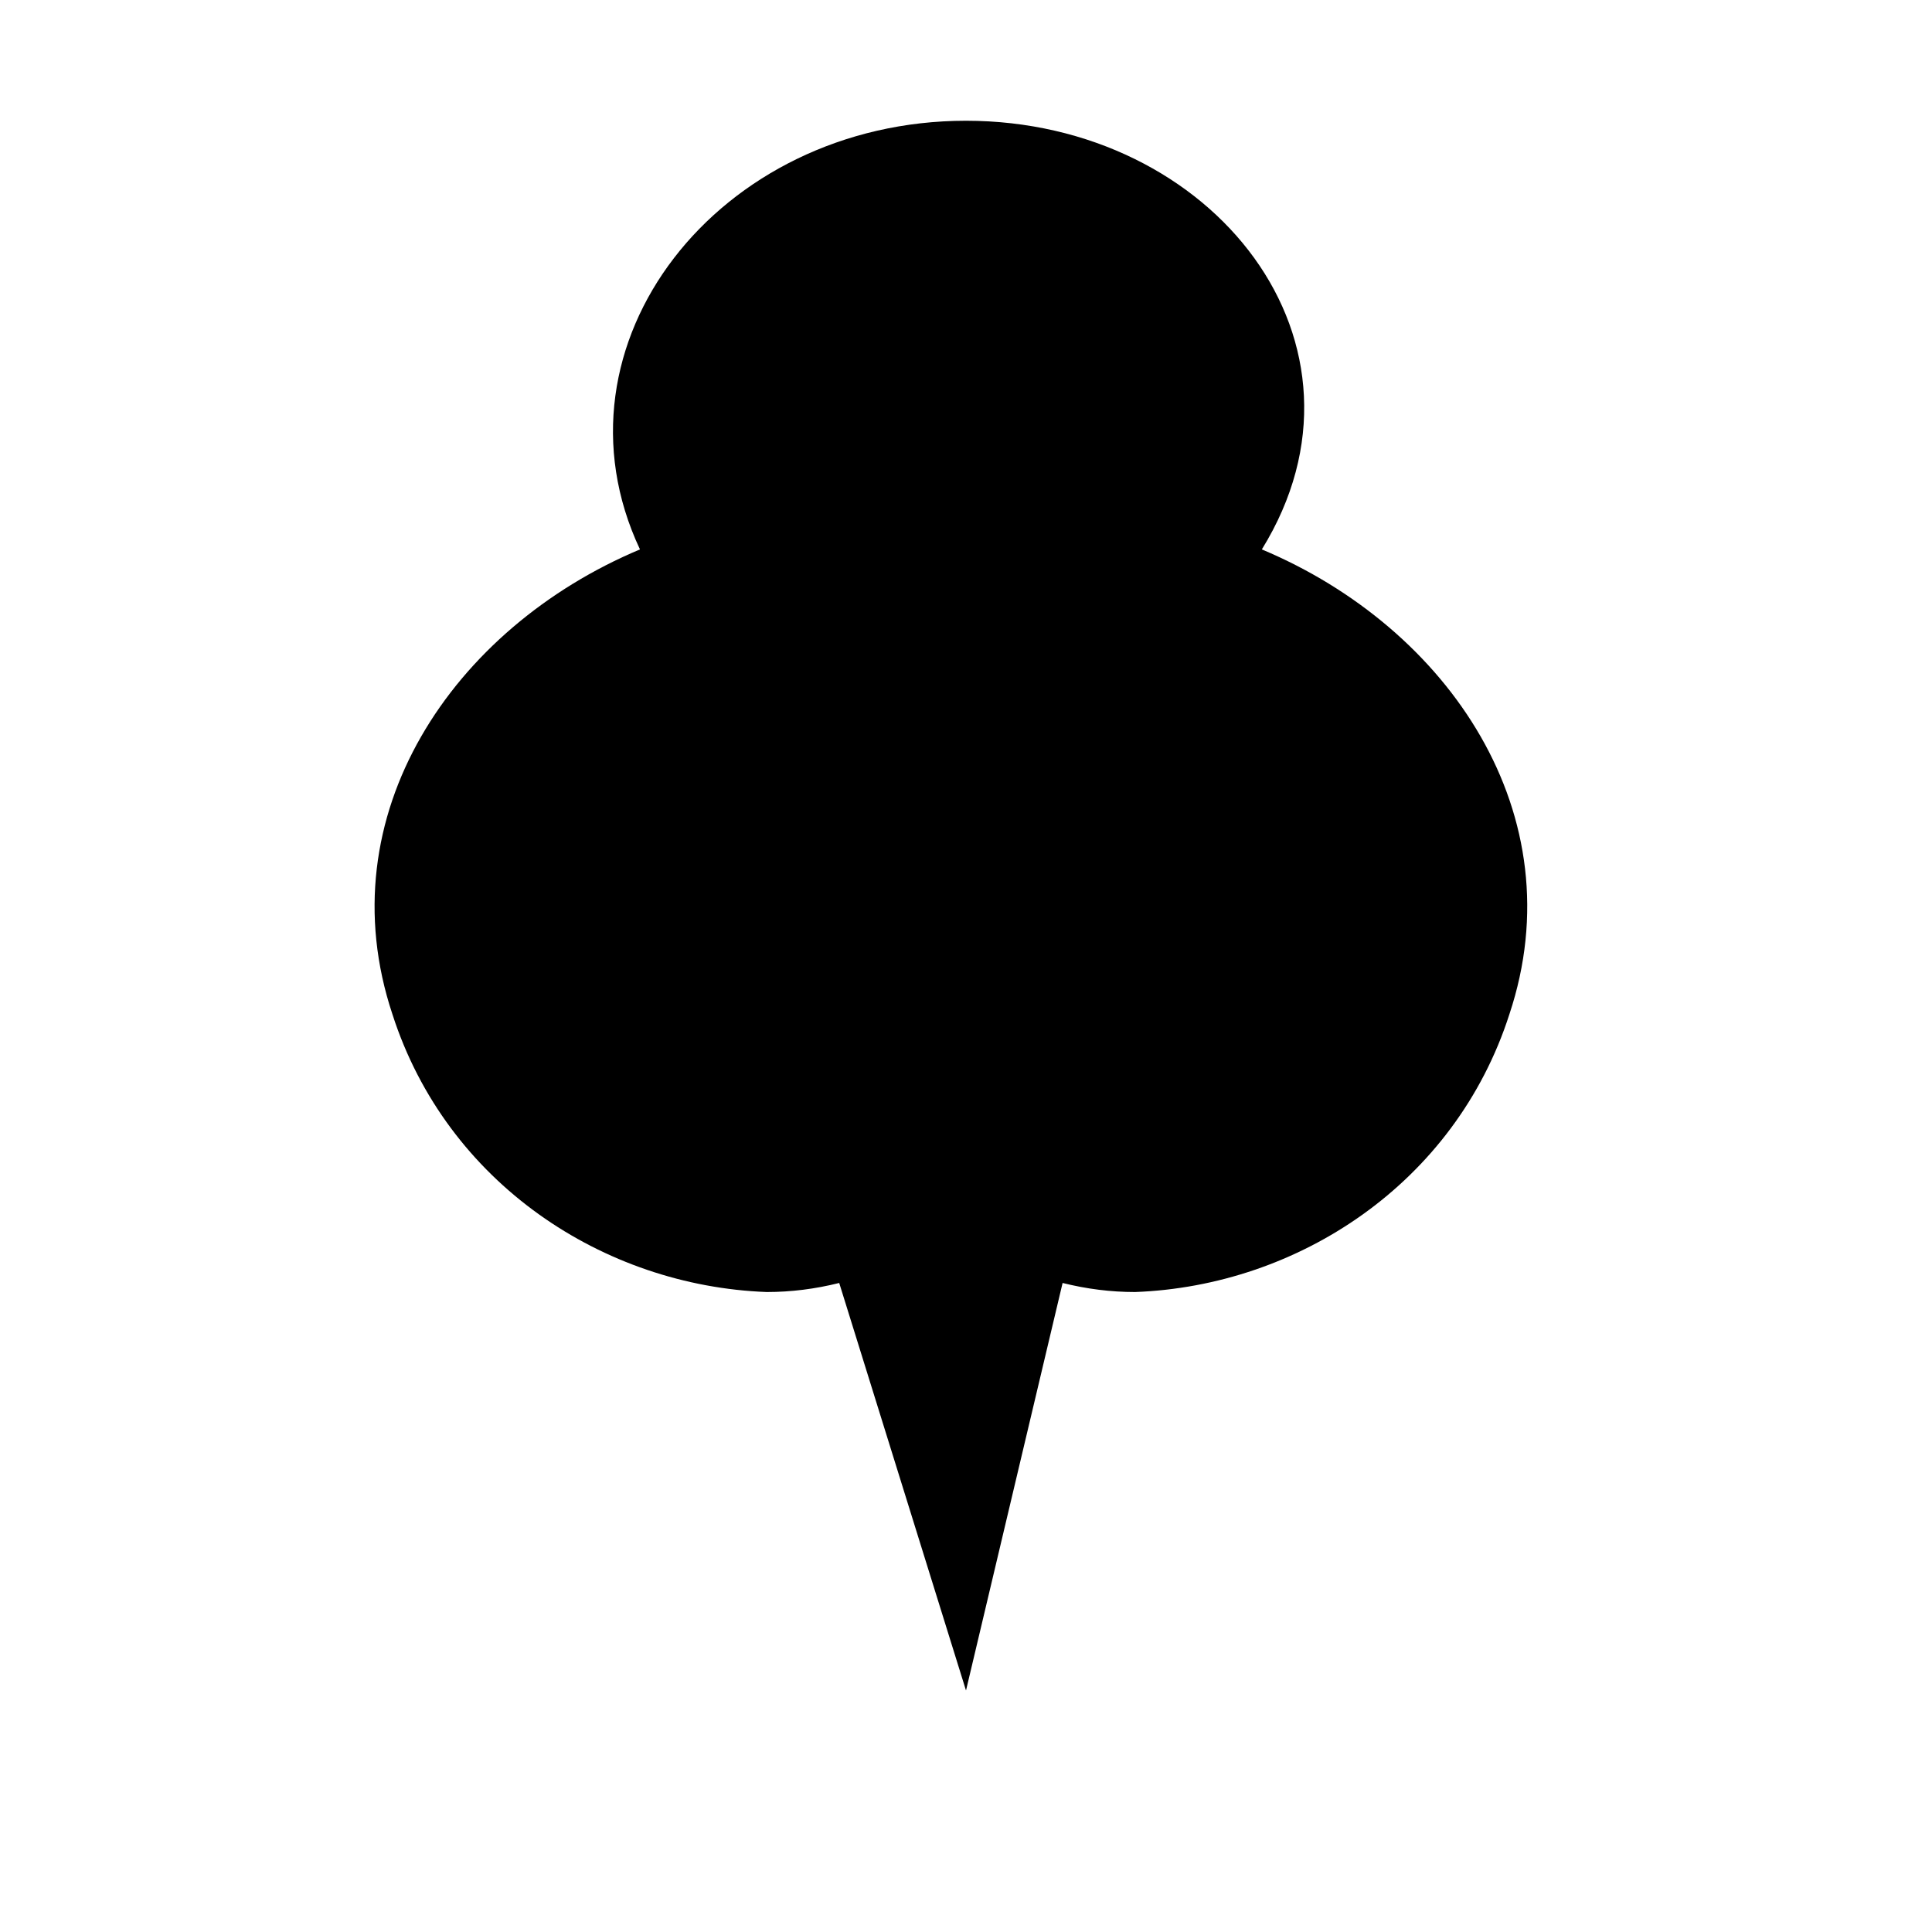
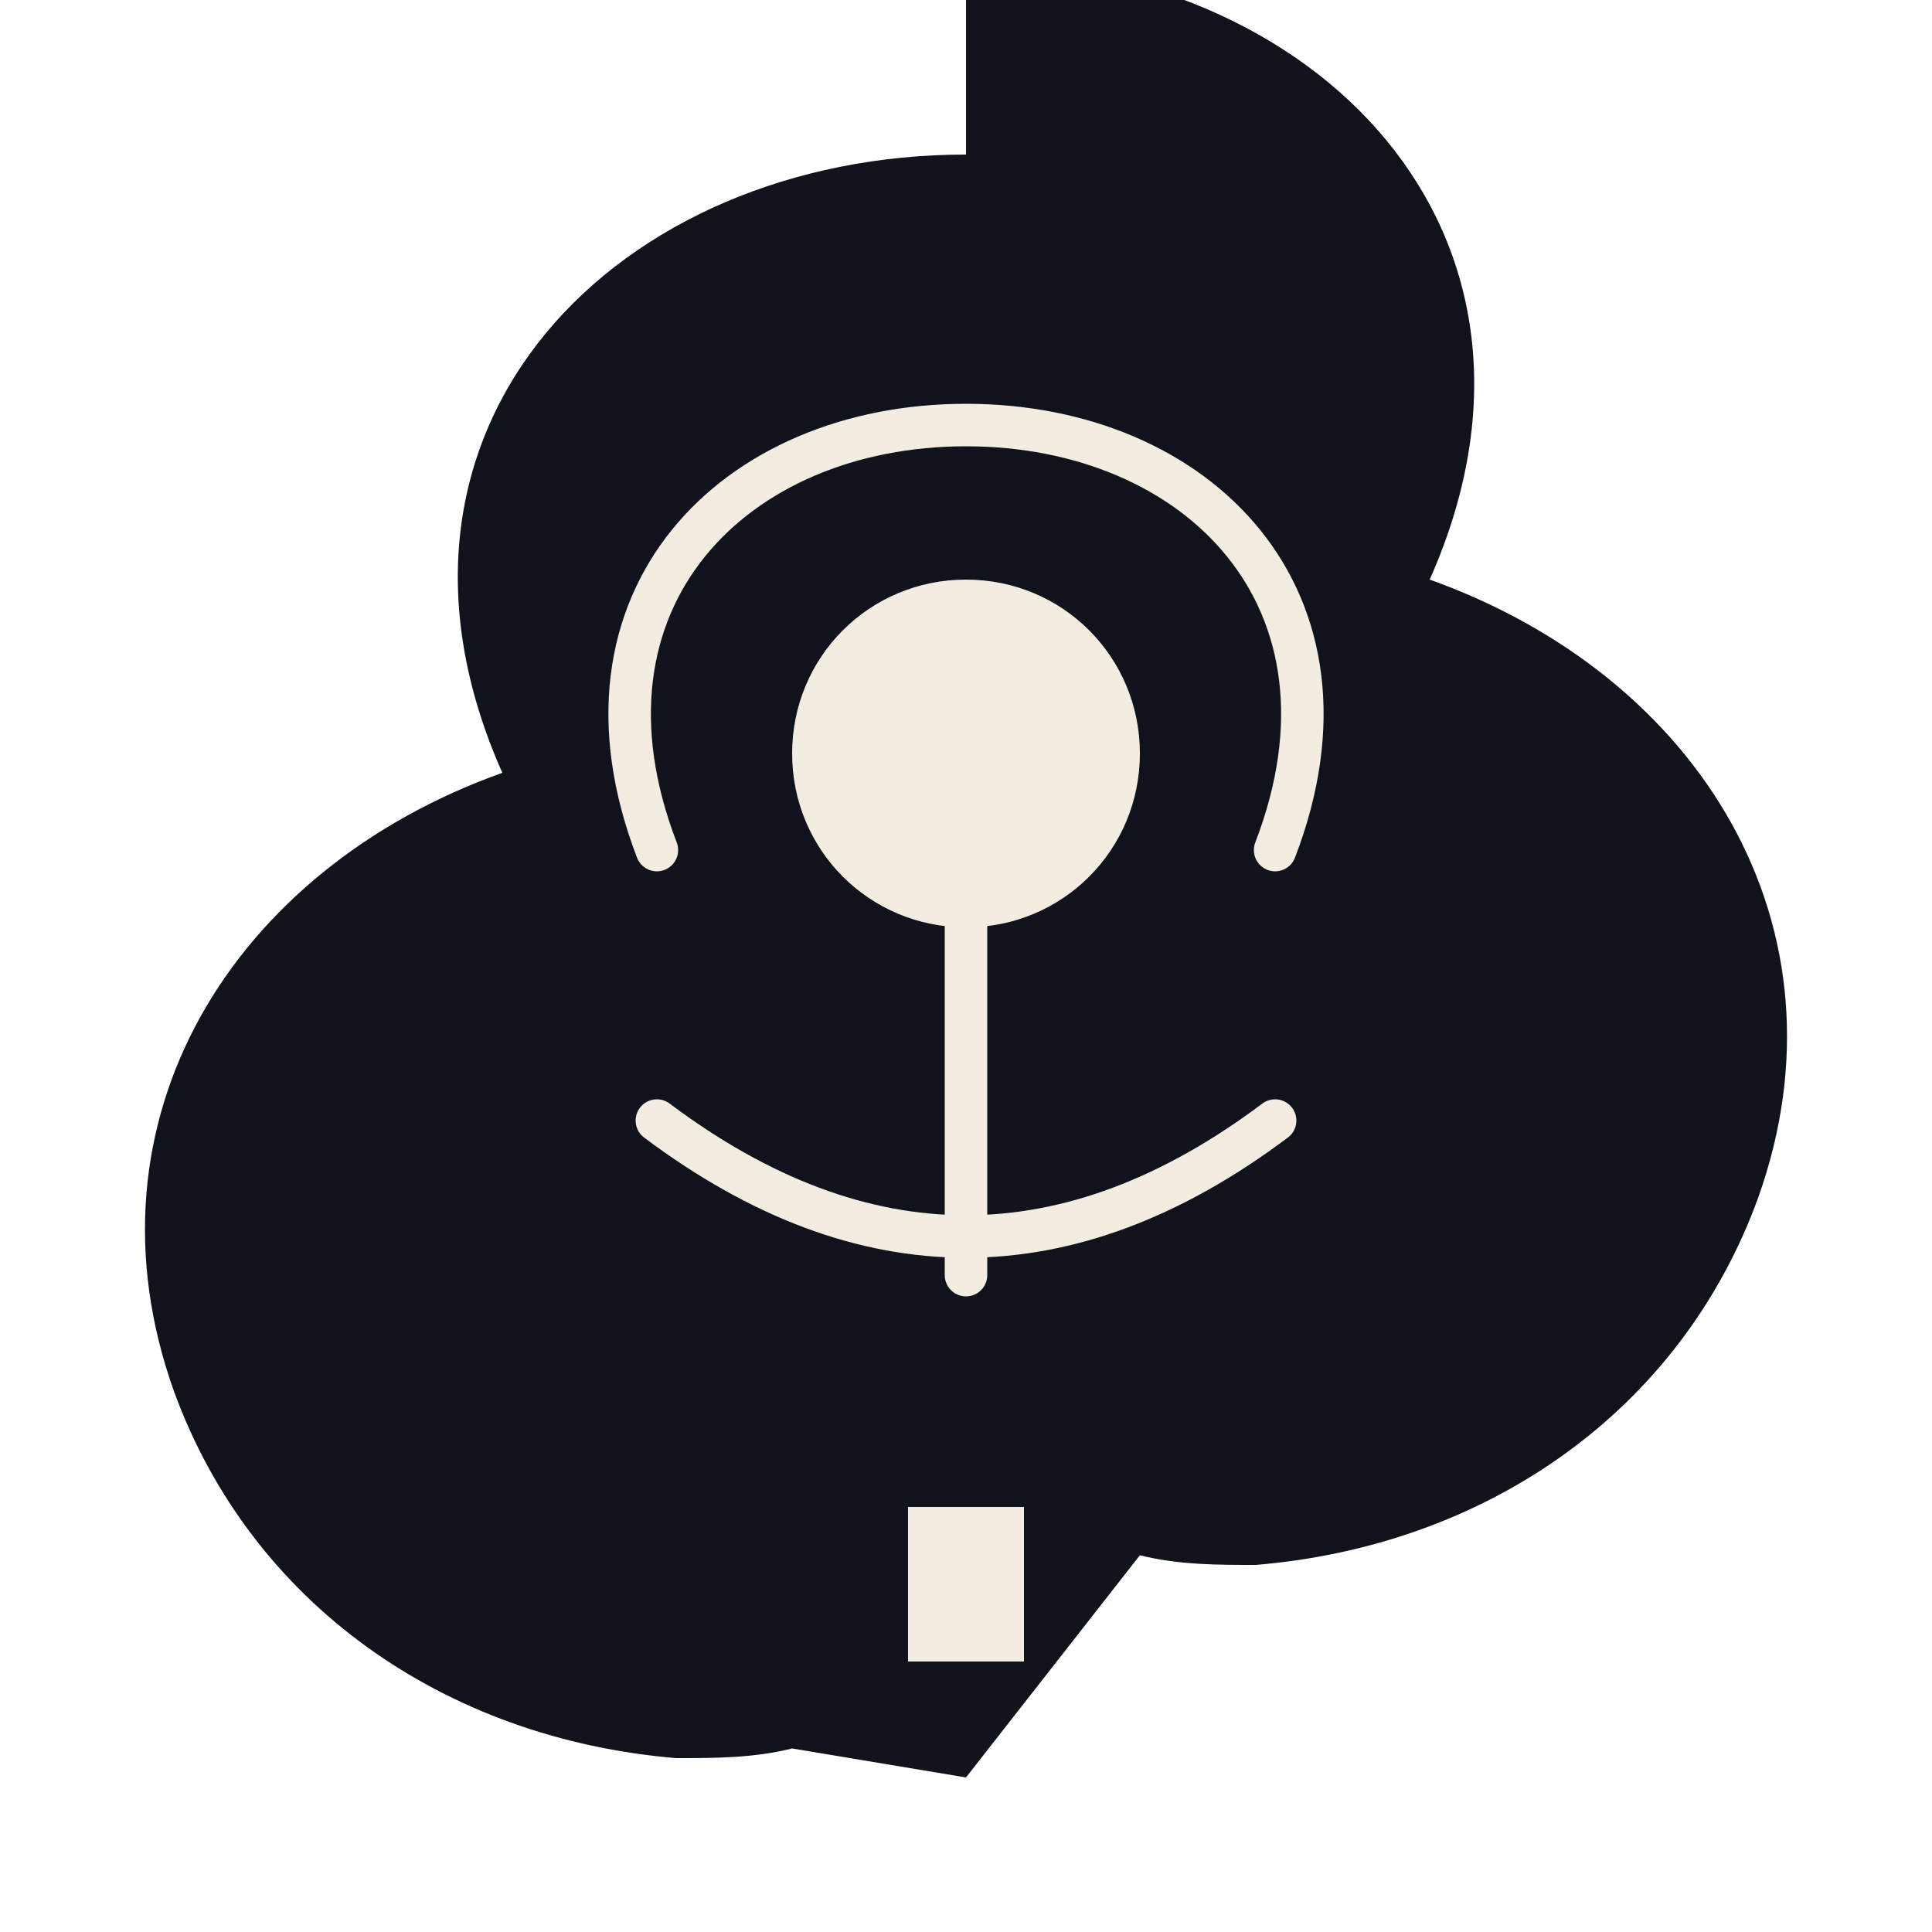
- <svg xmlns="http://www.w3.org/2000/svg" viewBox="0 0 64 64" fill="none">
-   <path id="booray-spade" fill="currentColor" d="M32 4c-8.2 0-14 7.4-10.8 14.2-6.2 2.6-10.4 8.8-8.2 15.4 1.8 5.6 7 9 12.4 9.2.8 0 1.6-.1 2.4-.3L32 56l3.2-13.5c.8.2 1.6.3 2.4.3 5.4-.2 10.6-3.6 12.4-9.2 2.2-6.6-2-12.8-8.2-15.4C46 11.4 40.2 4 32 4z" />
+ <svg xmlns="http://www.w3.org/2000/svg" viewBox="0 0 100 100" fill="none">
+   <g id="booray-ornate-spade">
+     <path fill="#10131c" d="M50 8c-18 0-32 14-24 32-14 5-22 18-17 32 4 11 14 18 26 19 2 0 4 0 6-.5L50 92l9-11.5c2 .5 4 .5 6 .5 12-1 22-8 26-19 5-14-3-27-17-32 8-18-6-32-24-32z" />
+     <path fill="none" stroke="#f3ece0" stroke-width="2.2" stroke-linecap="round" stroke-linejoin="round" d="M50 22c-12 0-21 9-16 22M50 22c12 0 21 9 16 22M50 38v28M34 58q16 12 32 0" />
+     <path fill="#f3ece0" d="M50 30c-5 0-9 4-9 9s4 9 9 9 9-4 9-9-4-9-9-9z" />
+     <path fill="#f3ece0" d="M47 78h6v8h-6z" />
+   </g>
</svg>
